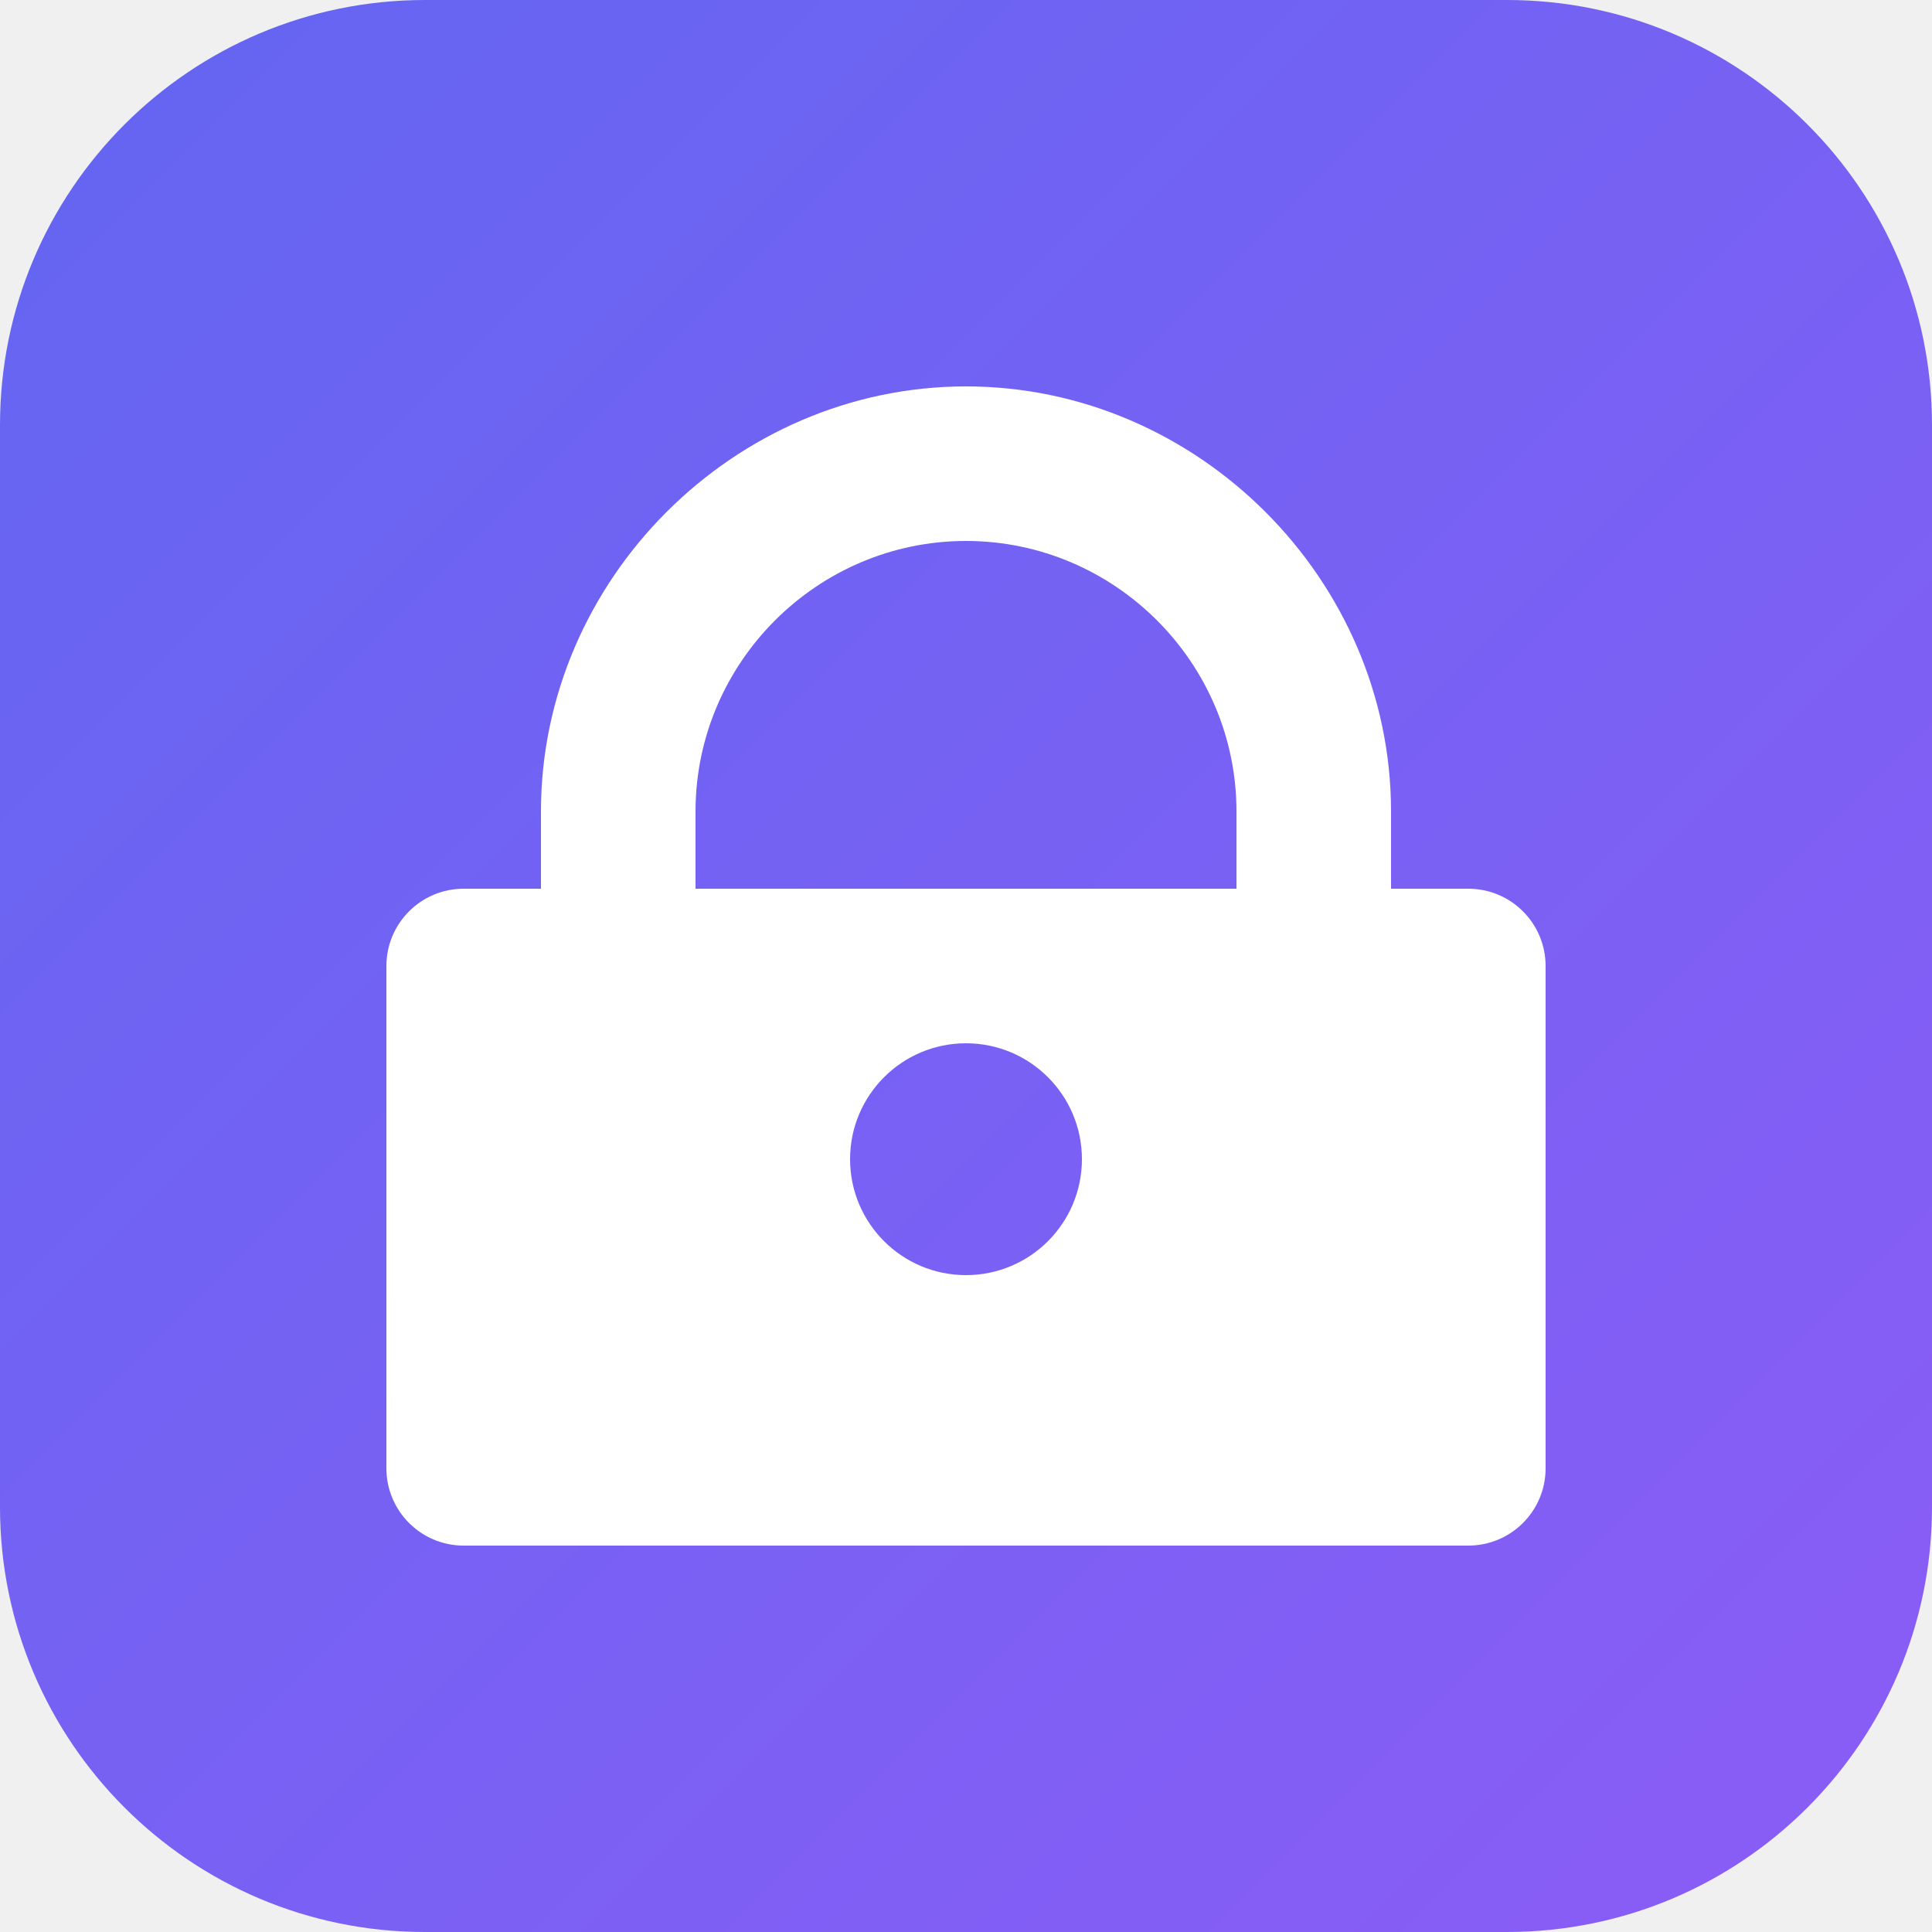
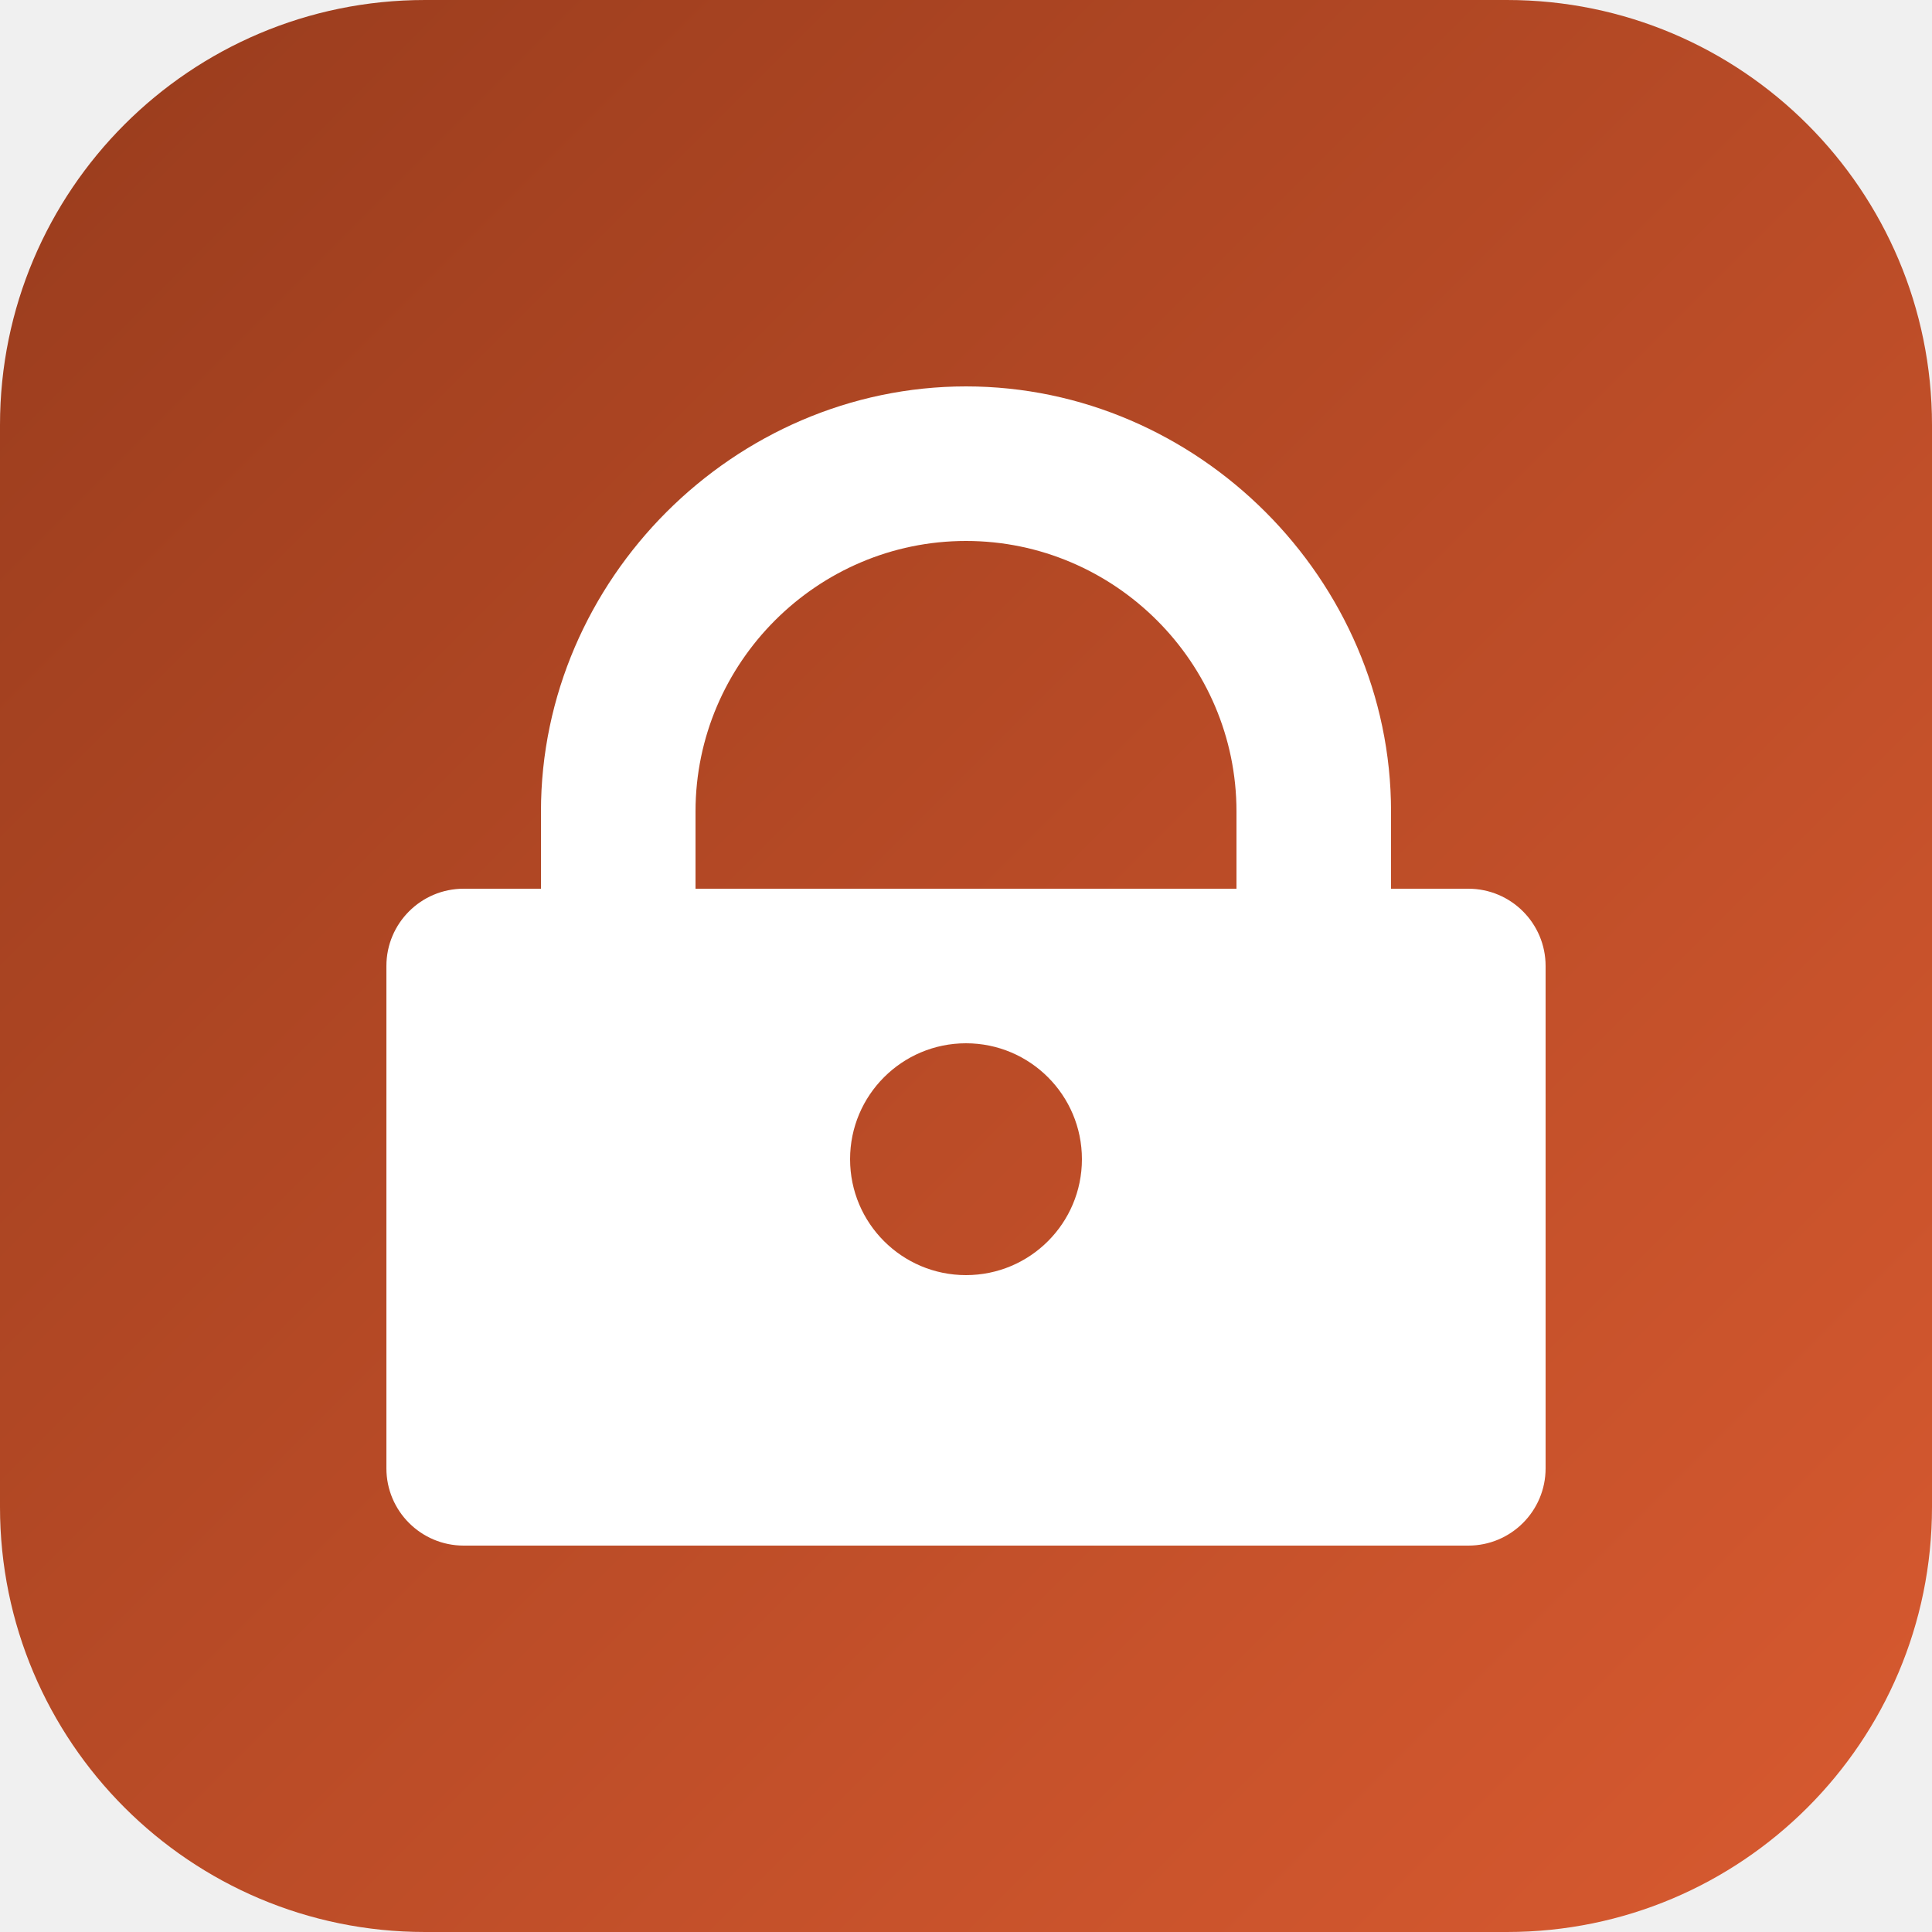
<svg xmlns="http://www.w3.org/2000/svg" viewBox="0 0 100 100" fill="none">
  <rect width="100" height="100" rx="22" fill="url(#grad)" />
  <path d="M50 20C38 20 28 30 28 42v4H24a4 4 0 0 0-4 4v26a4 4 0 0 0 4 4h52a4 4 0 0 0 4-4V50a4 4 0 0 0-4-4h-4v-4c0-12-10-22-22-22zm0 8c7.7 0 14 6.3 14 14v4H36v-4c0-7.7 6.3-14 14-14zm0 26a6 6 0 1 1 0 12 6 6 0 0 1 0-12z" fill="white" />
  <defs>
    <linearGradient id="grad" x1="0" y1="0" x2="100" y2="100" gradientUnits="userSpaceOnUse">
-       <stop stop-color="#6366f1" />
-       <stop offset="1" stop-color="#8b5cf6" />
+       <stop stop-color="#993C1D" />
+       <stop offset="1" stop-color="#D85A30" />
    </linearGradient>
  </defs>
</svg>
